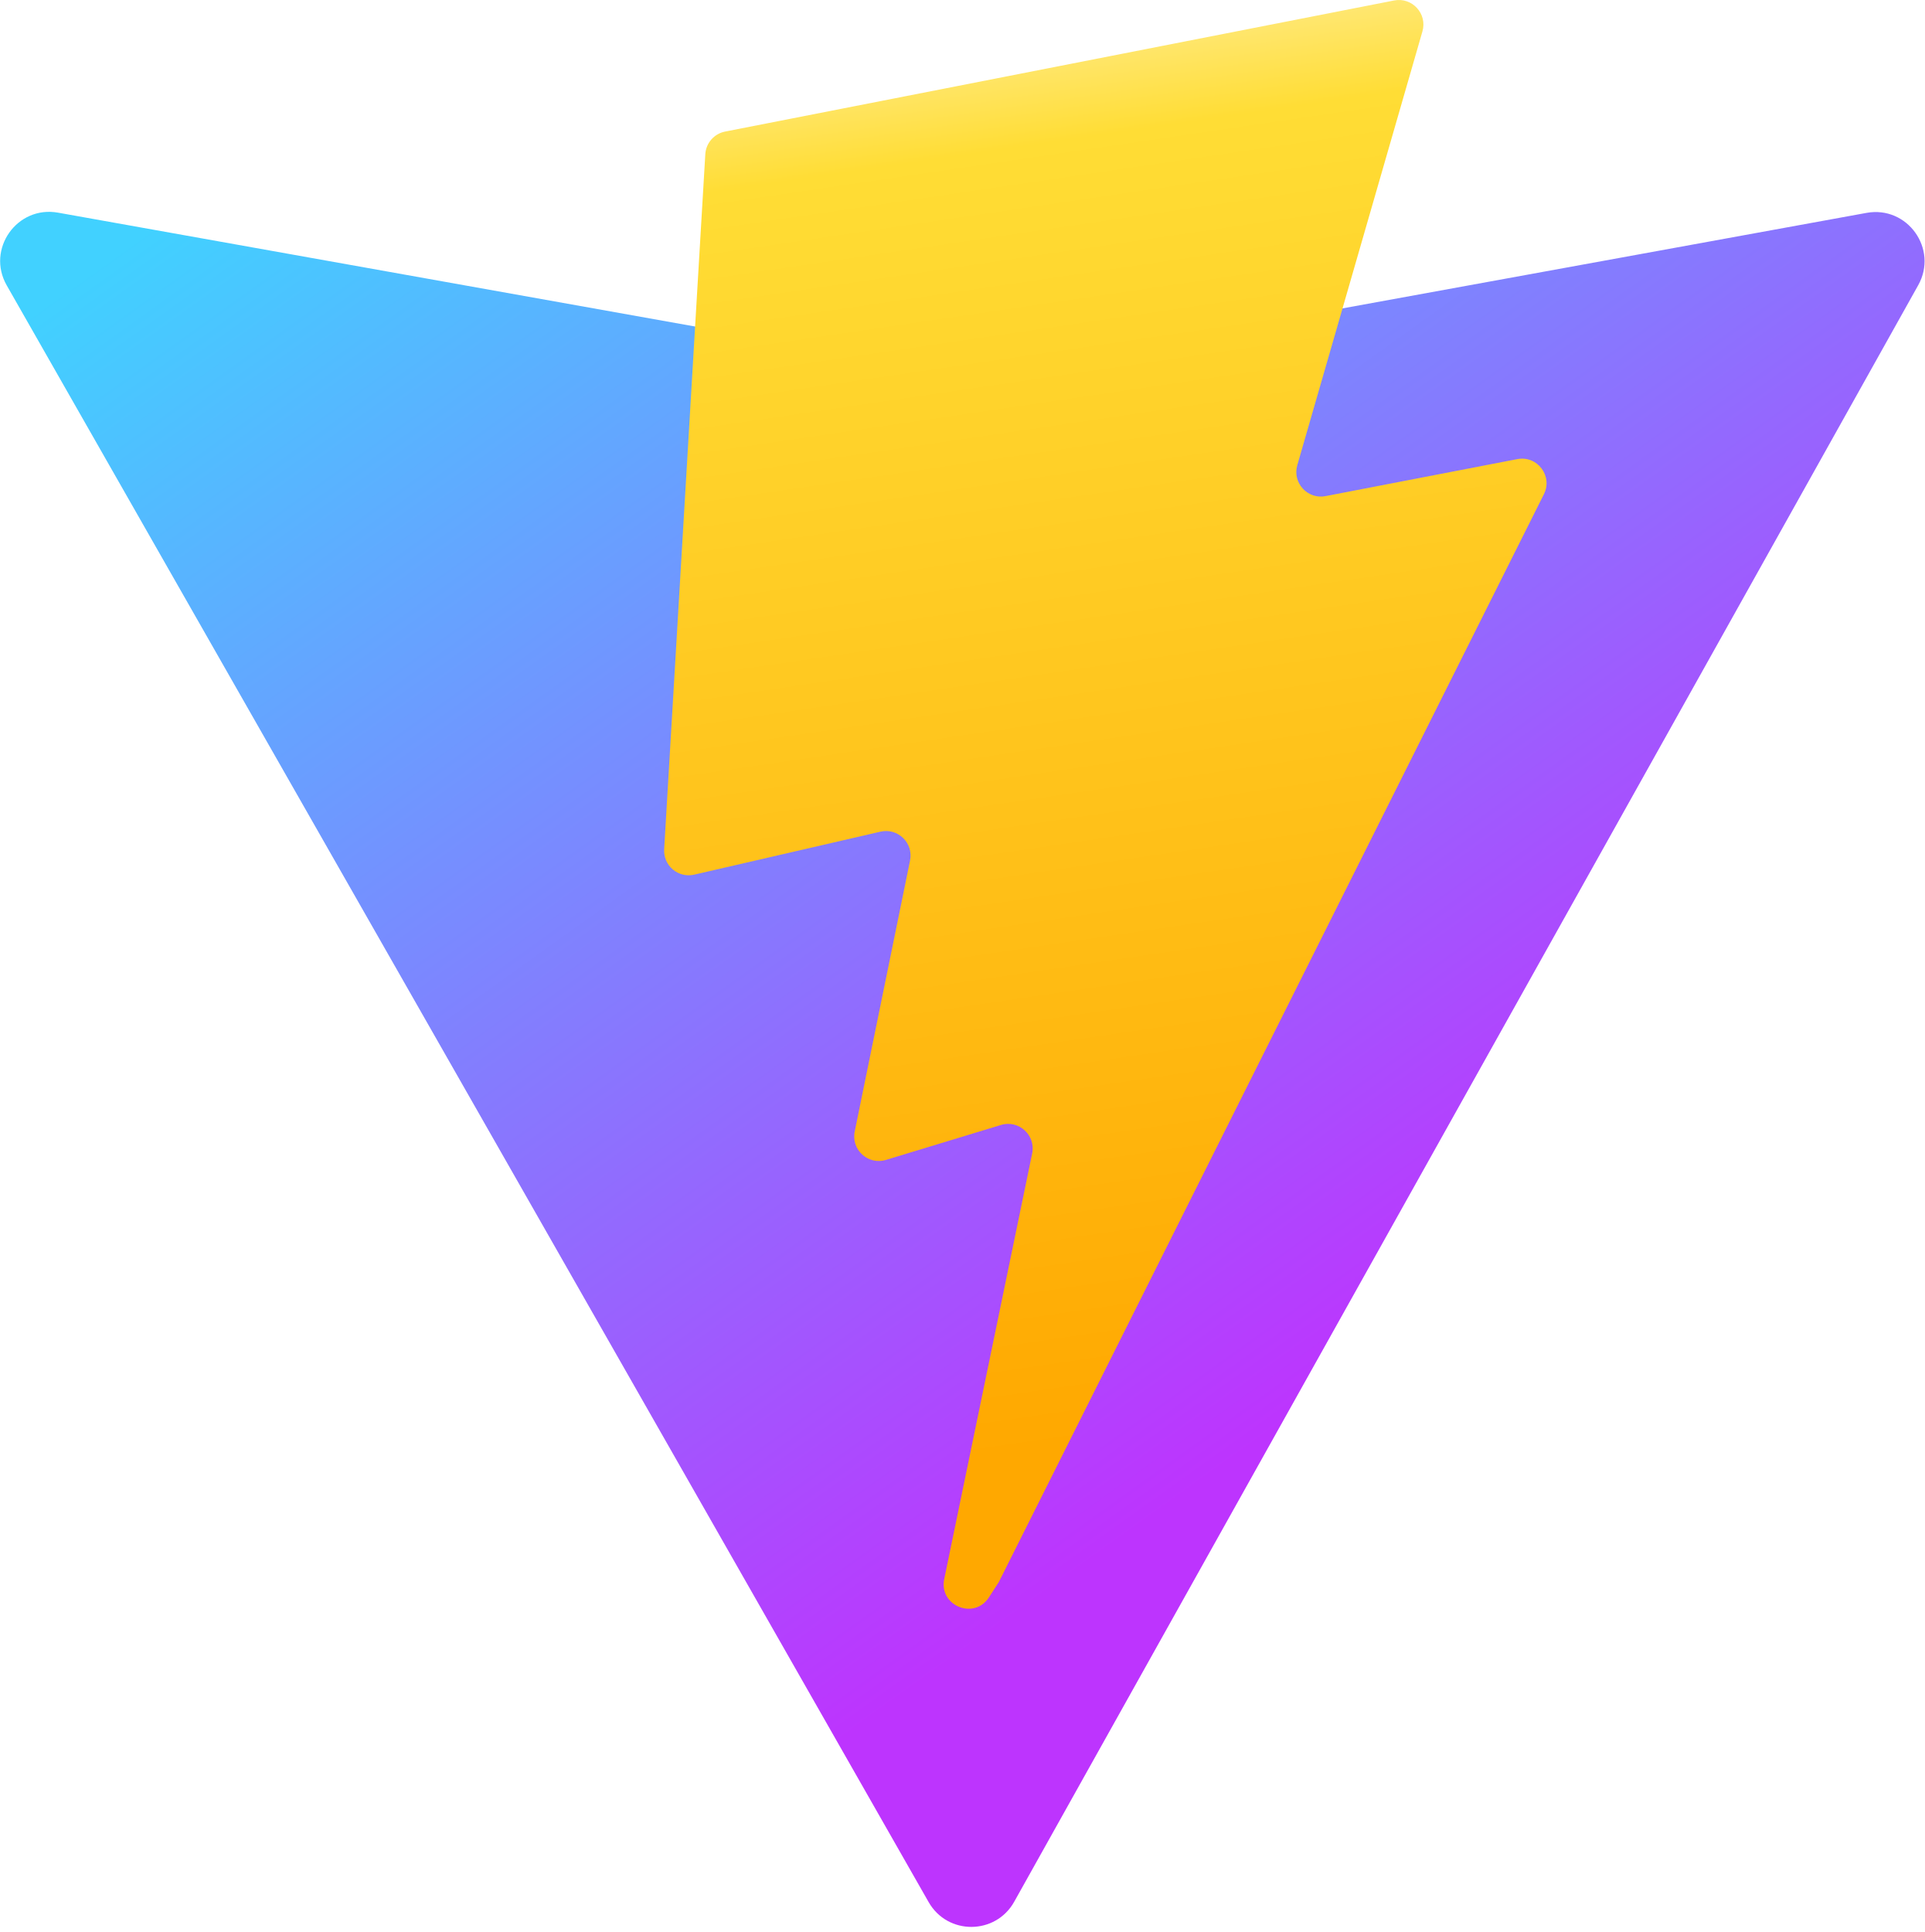
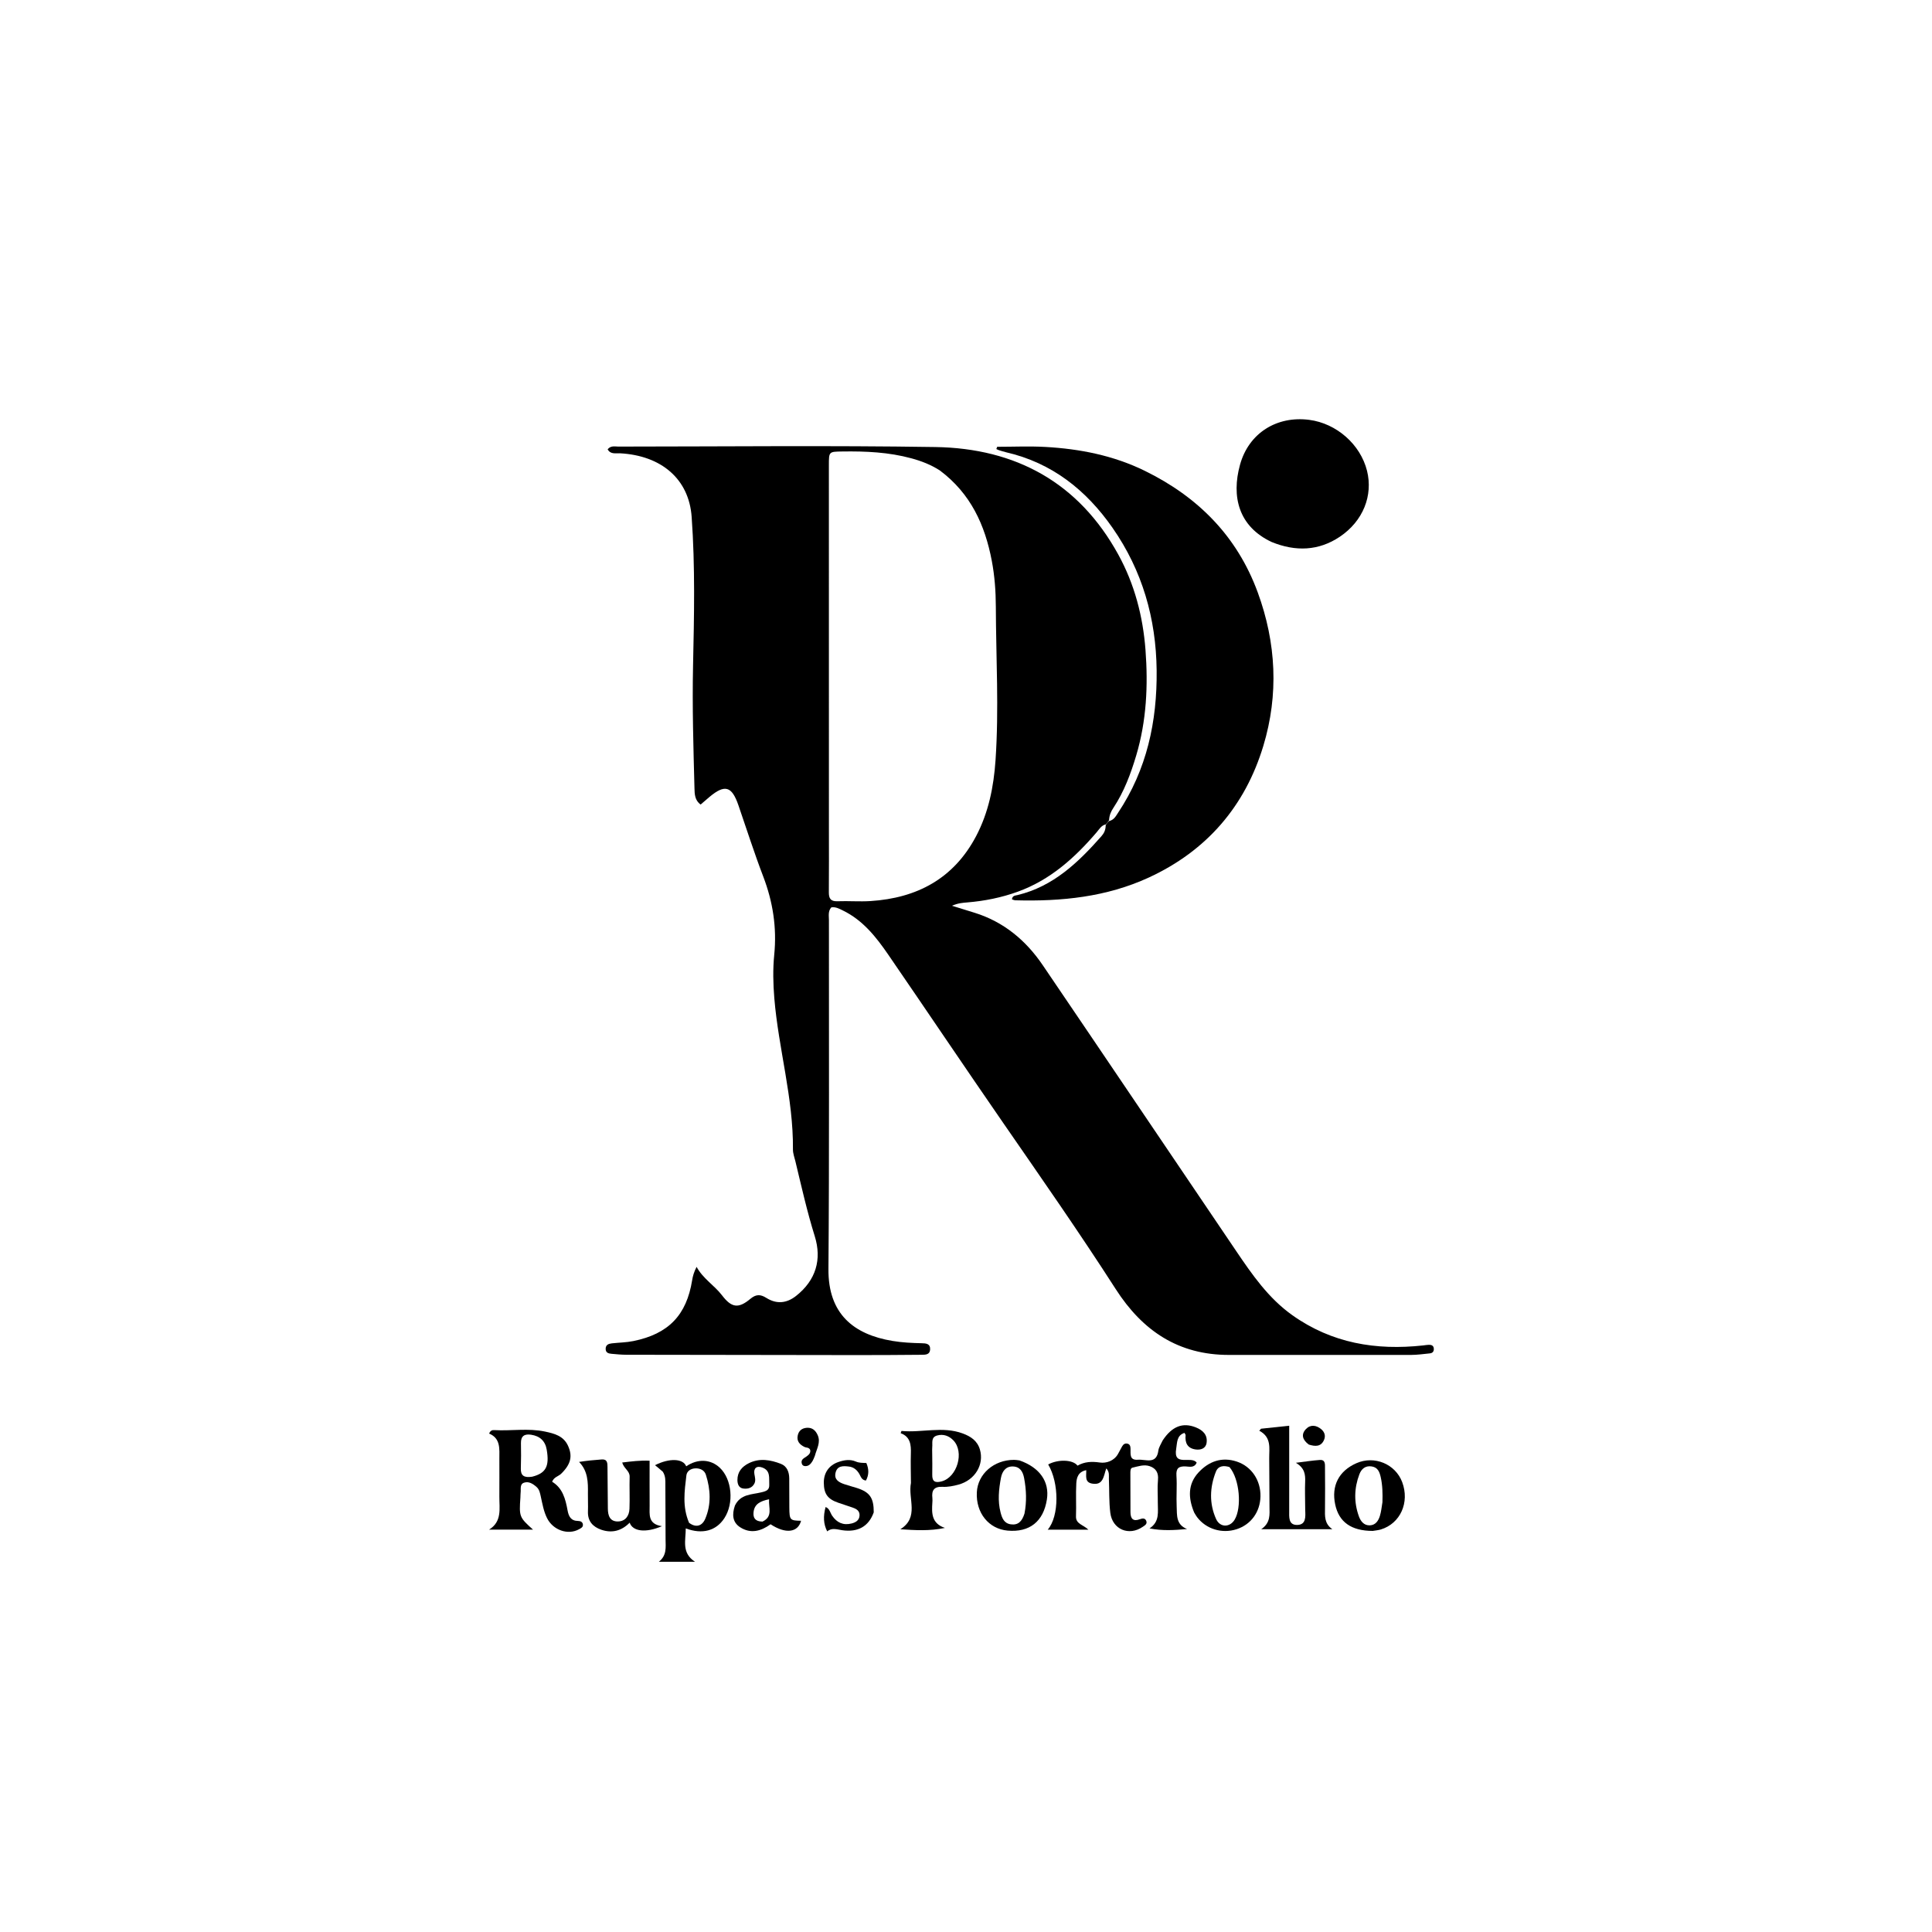
- <svg xmlns="http://www.w3.org/2000/svg" aria-hidden="true" role="img" class="iconify iconify--logos" width="31.88" height="32" preserveAspectRatio="xMidYMid meet" viewBox="0 0 256 257">
-   <defs>
-     <linearGradient id="IconifyId1813088fe1fbc01fb466" x1="-.828%" x2="57.636%" y1="7.652%" y2="78.411%">
-       <stop offset="0%" stop-color="#41D1FF" />
-       <stop offset="100%" stop-color="#BD34FE" />
-     </linearGradient>
-     <linearGradient id="IconifyId1813088fe1fbc01fb467" x1="43.376%" x2="50.316%" y1="2.242%" y2="89.03%">
-       <stop offset="0%" stop-color="#FFEA83" />
-       <stop offset="8.333%" stop-color="#FFDD35" />
-       <stop offset="100%" stop-color="#FFA800" />
-     </linearGradient>
-   </defs>
-   <path fill="url(#IconifyId1813088fe1fbc01fb466)" d="M255.153 37.938L134.897 252.976c-2.483 4.44-8.862 4.466-11.382.048L.875 37.958c-2.746-4.814 1.371-10.646 6.827-9.67l120.385 21.517a6.537 6.537 0 0 0 2.322-.004l117.867-21.483c5.438-.991 9.574 4.796 6.877 9.62Z" />
-   <path fill="url(#IconifyId1813088fe1fbc01fb467)" d="M185.432.063L96.44 17.501a3.268 3.268 0 0 0-2.634 3.014l-5.474 92.456a3.268 3.268 0 0 0 3.997 3.378l24.777-5.718c2.318-.535 4.413 1.507 3.936 3.838l-7.361 36.047c-.495 2.426 1.782 4.5 4.151 3.78l15.304-4.649c2.372-.72 4.652 1.36 4.15 3.788l-11.698 56.621c-.732 3.542 3.979 5.473 5.943 2.437l1.313-2.028l72.516-144.72c1.215-2.423-.88-5.186-3.54-4.672l-25.505 4.922c-2.396.462-4.435-1.77-3.759-4.114l16.646-57.705c.677-2.35-1.37-4.583-3.769-4.113Z" />
+ <svg xmlns="http://www.w3.org/2000/svg" version="1.1" id="Layer_1" x="0px" y="0px" width="100%" viewBox="0 0 1024 1024" enable-background="new 0 0 1024 1024" xml:space="preserve">
+   <path fill="#000000" opacity="1" stroke="none" d=" M586.074,436.943   C583.728,437.465 582.663,439.464 581.27,441.094   C569.664,454.679 556.656,466.379 539.478,472.607   C530.813,475.749 521.887,477.538 512.736,478.298   C510.277,478.502 507.837,478.644 504.573,480.069   C509.097,481.47 512.807,482.618 516.515,483.77   C531.99,488.575 543.734,498.395 552.67,511.552   C586.924,561.988 620.991,612.552 655.175,663.036   C663.681,675.598 672.278,688.061 684.941,697.064   C705.905,711.966 729.327,715.826 754.316,713.105   C755.308,712.997 756.296,712.801 757.288,712.78   C758.516,712.754 759.693,713.049 759.911,714.508   C760.142,716.053 759.499,717.154 757.849,717.317   C754.537,717.645 751.218,718.131 747.902,718.136   C715.74,718.18 683.577,718.088 651.415,718.137   C624.565,718.177 605.542,705.341 591.343,683.231   C572.169,653.376 551.834,624.285 531.664,595.091   C511.216,565.493 491.151,535.631 470.785,505.976   C464.349,496.604 457.319,487.7 446.703,482.556   C444.774,481.621 442.888,480.553 440.612,480.93   C438.782,482.965 439.351,485.406 439.349,487.664   C439.292,549.323 439.586,610.985 439.093,672.641   C438.902,696.392 452.449,707.318 473.074,710.727   C478.183,711.571 483.332,711.829 488.499,711.941   C490.717,711.99 493.147,712.104 492.985,715.248   C492.839,718.065 490.494,718.042 488.52,718.06   C477.023,718.161 465.524,718.235 454.026,718.226   C413.364,718.194 372.702,718.134 332.041,718.048   C329.385,718.042 326.725,717.783 324.076,717.54   C322.532,717.399 321.047,717.001 321.013,714.978   C320.975,712.735 322.606,712.196 324.313,712.003   C328.107,711.572 331.918,711.56 335.71,710.788   C354.289,707 363.882,697.127 366.86,678.504   C367.218,676.262 367.865,674.067 369.209,671.464   C372.609,677.744 378.625,681.231 382.71,686.577   C387.753,693.177 391.393,693.684 397.701,688.423   C400.627,685.983 402.96,685.884 406.166,687.906   C411.496,691.269 416.833,690.878 421.914,686.879   C432.489,678.555 435.671,667.513 431.83,655.197   C427.754,642.128 424.785,628.84 421.592,615.579   C421.086,613.475 420.257,611.345 420.277,609.233   C420.533,582.06 412.625,555.906 410.403,529.061   C409.774,521.451 409.597,513.683 410.356,506.102   C411.802,491.661 409.661,477.989 404.503,464.493   C399.746,452.049 395.697,439.334 391.35,426.734   C387.865,416.634 384.154,415.587 375.987,422.435   C374.47,423.707 372.985,425.016 371.352,426.422   C368.208,424.17 368.166,420.796 368.088,417.837   C367.516,396.191 366.864,374.554 367.332,352.88   C367.901,326.567 368.483,300.212 366.591,273.932   C365.15,253.917 350.581,241.44 328.605,240.256   C326.362,240.135 323.617,240.959 322.059,238.149   C323.766,236.041 325.91,236.699 327.769,236.699   C383.763,236.678 439.766,236.062 495.746,236.937   C538.346,237.602 571.765,255.772 592.747,293.983   C601.365,309.676 605.794,326.731 607.137,344.487   C608.562,363.331 607.674,382.088 602.238,400.354   C599.336,410.105 595.784,419.629 590.117,428.193   C588.889,430.05 587.971,431.943 587.823,434.795   C587.096,435.9 586.585,436.421 586.074,436.943  M498.129,249.34   C493.467,246.346 488.425,244.379 483.055,242.918   C471.018,239.642 458.778,239.114 446.425,239.298   C439.338,239.403 439.322,239.316 439.322,246.545   C439.325,311.01 439.334,375.474 439.341,439.939   C439.343,450.933 439.404,461.927 439.306,472.921   C439.277,476.219 440.267,477.816 443.894,477.678   C449.716,477.457 455.573,477.955 461.378,477.583   C486.023,476.002 505.469,465.683 517.314,443.258   C523.958,430.678 526.689,416.989 527.651,402.935   C529.506,375.81 527.909,348.667 527.813,321.533   C527.784,313.376 527.193,305.232 525.667,297.217   C522.079,278.366 514.581,261.668 498.129,249.34  z" />
+   <path fill="#000000" opacity="1" stroke="none" d=" M586.041,437.33   C586.585,436.421 587.096,435.9 587.805,435.187   C590.46,434.589 591.412,432.571 592.612,430.771   C607.844,407.907 613.333,382.404 613.046,355.344   C612.754,327.839 605.463,302.421 589.672,279.771   C575.699,259.73 557.554,245.296 533.225,239.707   C531.936,239.41 530.674,238.989 529.411,238.59   C528.951,238.445 528.524,238.195 528.082,237.993   C528.234,237.598 528.385,237.203 528.537,236.807   C537.076,236.807 545.637,236.41 554.149,236.889   C572.39,237.916 590.141,241.416 606.696,249.514   C634.909,263.316 655.697,284.158 666.63,313.987   C676.433,340.732 677.805,368.14 669.598,395.319   C659.92,427.371 639.532,450.969 608.91,465.099   C586.48,475.45 562.569,477.84 538.199,477.177   C537.589,477.16 536.986,476.863 536.363,476.693   C536.535,474.635 538.151,474.684 539.312,474.404   C558.265,469.842 571.49,457.133 583.821,443.16   C585.163,441.64 586.052,439.842 586.041,437.33  z" />
+   <path fill="#000000" opacity="1" stroke="none" d=" M674.02,287.28   C656.421,279.055 652.596,263.153 657.229,246.338   C661.872,229.486 676.778,220.314 693.89,222.527   C708.4,224.403 721.056,235.547 724.547,249.522   C727.797,262.528 722.568,276.169 710.071,284.525   C698.947,291.963 686.767,292.476 674.02,287.28  z" />
+   <path fill="#000000" opacity="1" stroke="none" d=" M616.253,763.432   C621.224,755.932 626.914,753.799 633.794,756.538   C637.574,758.044 640.162,760.55 639.501,764.814   C639.041,767.788 636.365,768.616 633.689,768.244   C629.363,767.644 627.989,764.73 628.392,760.672   C628.419,760.4 628.127,760.096 627.807,759.45   C623.575,760.822 623.966,764.644 623.417,767.791   C621.684,777.727 631.377,771.342 634.262,775.222   C633.02,778.195 630.366,777.306 628.348,777.231   C624.73,777.096 623.282,778.213 623.54,782.114   C623.9,787.578 623.398,793.095 623.663,798.571   C623.877,802.991 623.191,808.059 629.17,810.416   C622.482,811.028 616.121,811.44 609.269,810.086   C614.808,806.486 613.613,801.244 613.66,796.374   C613.698,792.375 613.361,788.346 613.75,784.386   C614.119,780.626 612.704,778.268 609.379,777.111   C606.3,776.039 603.202,777.228 600.206,777.899   C599.052,778.158 599.125,779.837 599.124,781   C599.122,787.831 599.129,794.662 599.172,801.492   C599.193,804.895 600.524,806.579 604.18,805.209   C605.459,804.729 606.951,804.477 607.562,806.156   C608.152,807.781 606.769,808.496 605.677,809.249   C598.38,814.279 589.59,810.671 588.485,801.828   C587.746,795.907 588,789.864 587.737,783.879   C587.662,782.161 588.192,780.255 586.362,778.268   C584.908,782.289 584.846,787.409 578.843,786.34   C574.757,785.612 575.838,782.23 575.728,779.229   C571.479,780.047 570.625,783.179 570.462,786.166   C570.143,791.98 570.506,797.829 570.295,803.653   C570.146,807.77 574.065,808.058 576.864,810.752   C569.189,810.752 562.481,810.752 555.323,810.752   C561.493,803.52 561.381,785.964 555.558,776.19   C560.779,773.347 568.687,773.582 571.113,776.823   C574.81,774.715 578.595,774.538 582.966,775.166   C586.286,775.643 590.449,774.389 592.576,770.613   C593.312,769.307 593.986,767.967 594.719,766.66   C595.339,765.555 596.238,764.842 597.574,765.162   C599.001,765.504 599.162,766.702 599.204,767.906   C599.301,770.658 598.518,774.056 603.112,773.687   C607.265,773.353 612.95,776.453 613.962,768.806   C614.193,767.059 615.336,765.434 616.253,763.432  z" />
+   <path fill="#000000" opacity="1" stroke="none" d=" M297.283,781.247   C295.655,782.621 293.596,782.919 292.637,785.353   C298.19,788.685 299.717,794.477 300.801,800.419   C301.401,803.709 302.545,806.09 306.403,806.137   C307.525,806.151 308.814,806.571 308.952,808.047   C309.085,809.477 307.921,809.972 306.89,810.542   C301.045,813.771 293.146,811.039 289.951,804.648   C288.142,801.029 287.486,797.069 286.625,793.172   C286.228,791.378 285.89,789.494 284.469,788.21   C282.579,786.503 280.297,784.983 277.735,785.861   C275.385,786.667 276.188,789.247 275.945,791.147   C275.839,791.97 275.889,792.812 275.832,793.643   C275.127,803.9 275.231,804.187 282.521,810.743   C274.365,810.743 266.789,810.743 259.213,810.743   C266.199,806.413 264.624,799.574 264.67,793.28   C264.719,786.615 264.669,779.95 264.675,773.285   C264.681,767.957 265.397,762.375 259.253,759.825   C259.957,758.089 260.995,757.932 261.979,757.988   C270.94,758.497 279.971,756.869 288.879,758.761   C293.813,759.809 298.684,761.039 301.069,766.309   C303.568,771.832 302.587,776.123 297.283,781.247  M282.038,782.686   C289.326,780.854 291.286,777.215 289.775,768.368   C288.972,763.673 286.106,761.131 281.5,760.438   C278.109,759.928 276.042,761.002 276.113,764.863   C276.194,769.327 276.216,773.799 276.057,778.26   C275.922,782.053 277.66,783.364 282.038,782.686  z" />
+   <path fill="#000000" opacity="1" stroke="none" d=" M351.297,780.03   C349.794,778.706 348.529,777.679 347.176,776.581   C354.776,772.702 362.118,773.031 363.704,777.179   C369.784,773.049 376.6,773.333 381.495,777.921   C387.997,784.014 389.132,796.761 383.883,804.739   C379.546,811.332 372.325,813.391 363.469,810.085   C363.47,816.503 361.107,823.057 368.372,827.771   C362.283,827.771 356.195,827.771 349.217,827.771   C353.495,824.344 352.793,820.125 352.772,816.051   C352.723,806.407 352.71,796.762 352.658,787.118   C352.646,784.802 352.843,782.436 351.297,780.03  M365.213,807.102   C368.939,809.93 372.174,808.777 373.789,805.001   C377.048,797.38 376.614,789.418 374.129,781.642   C373.372,779.271 371.122,778.152 368.516,778.263   C366.045,778.368 364.062,779.753 363.797,782.01   C362.833,790.212 361.54,798.486 365.213,807.102  z" />
+   <path fill="#000000" opacity="1" stroke="none" d=" M691.77,798.855   C691.749,794.048 691.581,789.711 691.755,785.389   C691.909,781.575 691.559,778.104 686.837,775.311   C691.857,774.698 695.67,774.076 699.508,773.813   C702.551,773.604 702.263,776.073 702.274,778.037   C702.315,785.199 702.375,792.362 702.279,799.523   C702.225,803.548 701.882,807.568 706.199,810.529   C694.021,810.529 681.842,810.529 668.453,810.529   C673.536,807.07 672.886,802.687 672.851,798.442   C672.78,789.948 672.8,781.454 672.711,772.96   C672.654,767.612 674.058,761.811 667.446,758.32   C667.75,757.965 668.055,757.609 668.36,757.254   C673.129,756.747 677.898,756.239 683.305,755.664   C683.305,763.574 683.307,770.858 683.305,778.143   C683.303,785.638 683.28,793.133 683.301,800.628   C683.311,803.932 682.777,808.262 687.431,808.25   C692.315,808.236 691.946,803.899 691.786,800.331   C691.771,799.998 691.777,799.664 691.77,798.855  z" />
+   <path fill="#000000" opacity="1" stroke="none" d=" M482.82,786   C482.788,780.511 482.611,775.518 482.774,770.536   C482.929,765.809 482.547,761.508 477.379,759.625   C477.612,758.987 477.746,758.425 477.825,758.433   C488.62,759.471 499.607,755.805 510.284,759.766   C514.509,761.333 517.989,763.605 519.363,768.241   C521.728,776.226 516.803,784.502 507.993,786.887   C505.288,787.619 502.397,788.192 499.631,788.05   C495.026,787.812 493.709,789.927 494.183,794.028   C494.277,794.848 494.218,795.692 494.163,796.521   C493.799,802.04 493.711,807.42 500.811,809.832   C492.782,811.535 485.168,811.071 477.197,810.536   C487.361,804.186 481.162,794.473 482.82,786  M494.09,770.58   C494.106,774.239 494.214,777.901 494.113,781.558   C494.006,785.402 495.779,786.053 499.147,785.144   C507.337,782.932 511.234,769.644 505.324,763.441   C503.029,761.032 500.012,759.923 496.679,760.843   C493.31,761.772 494.364,764.786 494.102,767.124   C494.01,767.945 494.087,768.786 494.09,770.58  z" />
+   <path fill="#000000" opacity="1" stroke="none" d=" M306.917,774.849   C311.045,774.196 314.994,773.818 318.949,773.536   C321.947,773.323 321.961,775.5 321.983,777.571   C322.06,784.901 322.136,792.231 322.176,799.561   C322.196,803.294 323.242,806.507 327.584,806.402   C331.537,806.307 333.487,803.377 333.634,799.691   C333.86,794.035 333.555,788.36 333.724,782.701   C333.817,779.583 330.714,778.444 329.772,775.162   C334.707,774.563 339.413,773.975 344.304,774.209   C344.304,782.478 344.267,790.258 344.318,798.036   C344.349,802.623 343.291,807.792 350.842,808.906   C342.135,812.634 335.331,811.665 333.734,807.046   C329.473,811.389 324.376,812.752 318.682,810.789   C314.229,809.254 311.421,806.243 311.625,801.091   C311.75,797.931 311.561,794.759 311.609,791.595   C311.702,785.6 311.633,779.674 306.917,774.849  z" />
+   <path fill="#000000" opacity="1" stroke="none" d=" M389.518,798.004   C392.494,791.808 398.425,792.223 403.42,790.987   C405.94,790.363 407.908,789.941 407.725,786.768   C407.528,783.356 408.491,779.506 404.109,777.849   C401.083,776.705 399.291,778.146 399.852,781.339   C400.144,783 400.627,784.682 399.88,786.231   C398.705,788.668 396.329,789.273 393.958,788.955   C391.595,788.638 390.861,786.606 390.849,784.464   C390.826,780.122 393.255,777.325 396.939,775.508   C402.615,772.708 408.35,773.733 413.866,775.859   C417.141,777.121 418.285,780.207 418.315,783.609   C418.359,788.769 418.319,793.93 418.365,799.09   C418.423,805.645 418.713,805.943 424.588,806.038   C422.908,812.324 416.377,813.123 408.42,807.893   C403.425,811.508 397.94,813.104 392.304,809.486   C388.211,806.859 387.913,802.729 389.518,798.004  M404.143,806.473   C409.825,803.785 407.263,799.148 407.631,794.62   C402.996,795.633 399.834,797.118 399.396,801.541   C399.112,804.404 400.159,806.432 404.143,806.473  z" />
+   <path fill="#000000" opacity="1" stroke="none" d=" M727.574,811.419   C716.164,811.396 709.648,806.704 707.682,797.414   C705.577,787.467 709.599,779.642 718.933,775.523   C728.437,771.329 739.578,775.933 743.188,785.546   C747.235,796.325 742.224,807.488 731.877,810.65   C730.618,811.034 729.276,811.147 727.574,811.419  M732.723,796.172   C732.848,791.695 732.804,787.242 731.79,782.83   C731.157,780.077 730.233,777.739 727.036,777.237   C723.629,776.701 721.557,778.612 720.497,781.403   C717.701,788.77 717.562,796.291 720.25,803.728   C721.181,806.304 722.941,808.556 725.996,808.464   C729.058,808.371 730.605,806.044 731.4,803.37   C732.009,801.322 732.273,799.171 732.723,796.172  z" />
+   <path fill="#000000" opacity="1" stroke="none" d=" M540.331,774.05   C551.113,777.797 556.326,785.379 554.879,794.723   C553.064,806.435 545.678,812.297 534.053,811.254   C524.035,810.355 517.212,801.879 517.739,790.988   C518.211,781.245 526.765,773.757 537.441,773.758   C538.269,773.758 539.097,773.878 540.331,774.05  M542.999,802.225   C544.222,795.944 543.992,789.686 542.804,783.421   C542.151,779.97 540.597,777.332 536.781,777.254   C532.89,777.176 531.117,780.112 530.523,783.297   C529.395,789.346 528.723,795.484 530.323,801.614   C531.112,804.64 532.144,807.413 535.767,807.925   C539.603,808.468 541.678,806.424 542.999,802.225  z" />
+   <path fill="#000000" opacity="1" stroke="none" d=" M632.947,801.696   C629.682,793.903 629.548,786.536 635.256,780.406   C640.679,774.58 647.558,771.991 655.607,774.692   C663.353,777.292 668.269,784.651 668.073,793.182   C667.884,801.389 663.046,808.035 655.463,810.505   C647.723,813.026 639.291,810.471 634.486,804.128   C633.986,803.469 633.588,802.732 632.947,801.696  M651.642,777.571   C648.643,776.638 645.701,776.849 644.451,780.016   C641.173,788.322 640.854,796.885 644.547,805.088   C646.635,809.727 651.871,809.657 654.393,805.445   C658.24,799.019 657.088,783.956 651.642,777.571  z" />
+   <path fill="#000000" opacity="1" stroke="none" d=" M463.105,801.57   C460.422,809.067 454.699,812.242 446.433,811.056   C443.653,810.657 440.909,809.574 438.443,811.672   C436.451,807.813 436.234,803.739 437.585,798.752   C439.75,799.572 440.006,801.81 441.046,803.336   C443.599,807.087 446.981,808.586 451.358,807.474   C453.523,806.923 455.465,805.816 455.577,803.195   C455.682,800.737 453.902,799.744 451.936,799.051   C449.429,798.167 446.891,797.37 444.376,796.51   C438.686,794.566 436.685,791.81 436.637,785.895   C436.595,780.618 439.361,776.607 444.365,774.891   C447.405,773.849 450.53,773.311 453.629,774.654   C455.349,775.399 457.151,775.343 459.181,775.423   C460.552,778.608 460.644,781.664 458.961,784.722   C456.664,784.46 456.292,782.656 455.485,781.262   C454.255,779.139 452.525,777.628 450.037,777.311   C446.956,776.919 443.704,776.734 442.833,780.694   C442.046,784.278 444.693,785.686 447.51,786.65   C449.71,787.403 451.975,787.966 454.191,788.677   C460.981,790.859 463.125,793.859 463.105,801.57  z" />
+   <path fill="#000000" opacity="1" stroke="none" d=" M431.882,771.649   C431.402,772.777 431.144,773.586 430.712,774.289   C429.828,775.727 428.823,777.091 426.879,777.076   C425.991,777.069 425.258,776.722 424.98,775.786   C424.329,773.585 426.091,772.92 427.421,771.989   C428.692,771.099 429.791,770.125 429.393,768.421   C428.723,767.05 427.317,767.383 426.317,766.877   C423.875,765.642 422.233,763.93 422.788,760.969   C423.284,758.322 425.064,756.929 427.656,756.759   C430.505,756.571 432.284,758.131 433.4,760.675   C435.083,764.513 432.902,767.803 431.882,771.649  z" />
+   <path fill="#000000" opacity="1" stroke="none" d=" M693.705,765.656   C690.284,763.142 689.503,760.21 692.201,757.408   C694.608,754.909 697.683,755.333 700.285,757.511   C702.101,759.032 702.733,761.123 701.699,763.343   C700.09,766.8 697.182,766.742 693.705,765.656  z" />
</svg>
